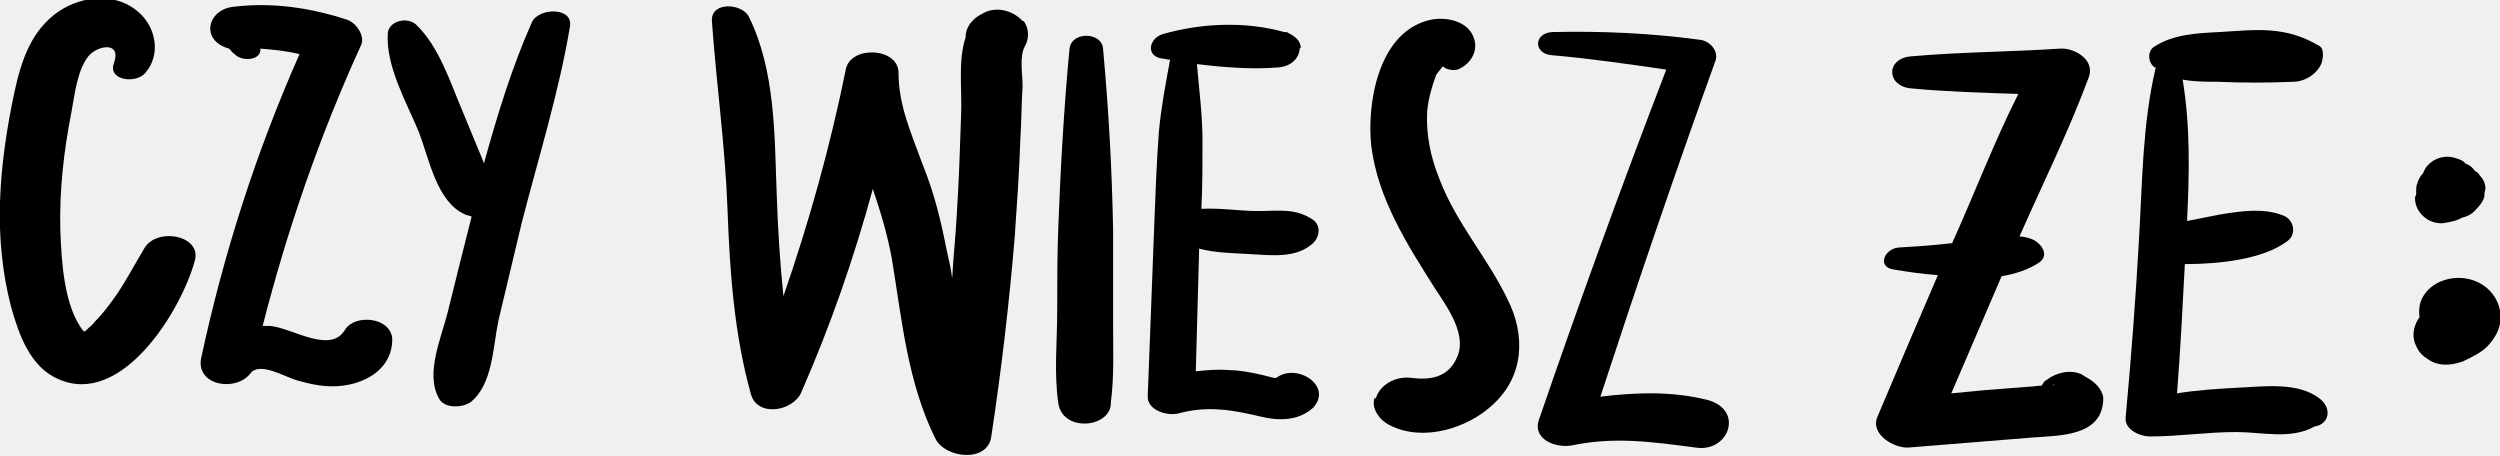
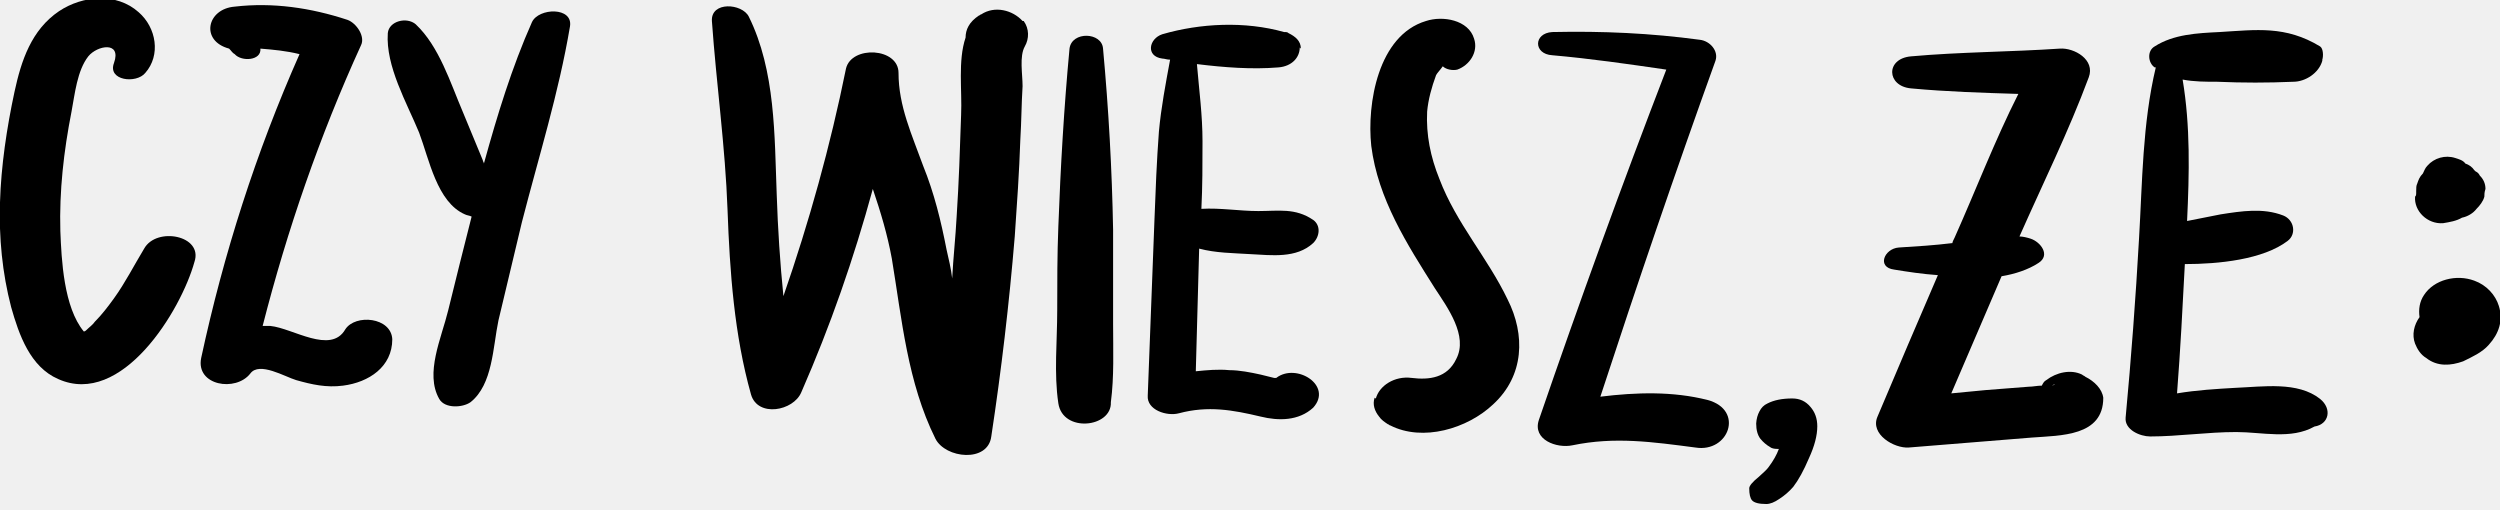
- <svg xmlns="http://www.w3.org/2000/svg" width="324" height="59" viewBox="0 0 324 59" fill="none">
-   <g clip-path="url(#clip0_0_4100)">
+ <svg xmlns="http://www.w3.org/2000/svg" width="324" height="66" viewBox="0 0 324 66" fill="none">
+   <g clip-path="url(#clip0_0_1)">
    <path d="M18.683 32.221C17.38 34.369 16.221 36.66 14.773 38.665C14.049 39.667 13.18 40.813 12.311 41.672C12.021 42.102 11.586 42.388 11.152 42.818C11.152 42.818 11.007 42.961 10.862 42.961C8.255 39.811 7.966 33.653 7.821 29.93C7.676 24.774 8.255 19.619 9.269 14.464C9.704 12.172 9.993 9.165 11.442 7.303C12.6 5.871 15.787 5.299 14.773 8.163C13.904 10.454 17.67 10.883 18.828 9.451C20.856 7.16 20.277 3.58 17.959 1.575C15.063 -1.002 10.717 -0.573 7.676 1.432C4.055 3.866 2.751 7.876 1.882 11.886C0.869 16.612 0.144 21.481 -0 26.206C-0.145 30.789 0.289 35.371 1.448 39.811C2.462 43.391 3.91 47.544 7.531 49.119C15.787 52.842 23.463 40.24 25.201 33.939C26.36 30.502 20.277 29.357 18.683 32.221Z" fill="black" />
    <path d="M44.756 42.675C42.873 45.968 37.949 42.532 35.052 42.245C34.763 42.245 34.328 42.245 34.038 42.245C37.225 29.786 41.425 17.614 46.784 5.871C47.363 4.726 46.205 3.007 45.046 2.578C40.266 1.002 35.342 0.286 30.418 0.859C26.797 1.146 25.928 5.299 29.693 6.301C29.983 6.587 30.128 6.874 30.418 7.017C31.287 8.019 33.894 7.876 33.749 6.301C35.487 6.444 37.08 6.587 38.818 7.017C33.169 19.762 28.969 32.937 26.072 46.398C25.348 49.978 30.562 50.837 32.445 48.403C33.604 46.828 36.935 48.833 38.383 49.262C40.411 49.835 42.294 50.265 44.467 49.978C47.798 49.549 50.84 47.544 50.84 43.964C50.695 41.1 46.06 40.67 44.756 42.675Z" fill="black" />
    <path d="M68.943 2.864C66.336 8.735 64.454 14.893 62.715 21.194C62.715 21.051 62.571 20.908 62.571 20.765C61.702 18.616 60.833 16.612 59.964 14.464C58.37 10.74 56.922 6.015 53.88 3.15C52.722 2.148 50.404 2.721 50.259 4.296C49.97 8.592 52.722 13.318 54.315 17.184C55.618 20.621 56.632 26.206 60.253 27.782C60.543 27.925 60.833 27.925 61.122 28.068C60.108 32.078 59.094 36.087 58.081 40.24C57.212 43.82 55.039 48.403 56.922 51.697C57.646 52.985 59.964 52.842 60.977 52.126C63.874 49.835 63.874 44.966 64.598 41.529C65.612 37.233 66.626 33.08 67.64 28.784C69.812 20.335 72.419 12.029 73.868 3.437C74.302 0.859 69.812 1.002 68.943 2.864Z" fill="black" />
    <path d="M132.526 2.721C131.223 1.289 128.905 0.716 127.167 1.862C127.022 1.862 127.022 2.005 126.878 2.005C125.574 2.864 125.14 3.867 125.14 4.869C124.126 7.876 124.705 11.743 124.56 14.893C124.415 19.333 124.271 23.629 123.981 28.068C123.836 30.789 123.546 33.367 123.402 36.087C123.257 34.799 122.967 33.653 122.677 32.364C121.953 28.641 121.084 25.061 119.636 21.481C118.187 17.471 116.449 13.748 116.449 9.451C116.449 6.158 110.366 5.871 109.642 8.879C107.614 18.903 104.862 28.784 101.531 38.379C101.097 34.083 100.807 29.643 100.662 25.204C100.372 17.614 100.517 9.165 97.041 2.148C96.172 0.43 92.117 0.143 92.262 2.721C92.841 10.883 94 19.046 94.289 27.209C94.579 35.228 95.158 43.391 97.331 51.124C98.2 54.131 102.835 53.272 103.849 50.837C107.614 42.245 110.656 33.51 113.118 24.488C114.132 27.495 115.001 30.359 115.58 33.51C116.884 41.386 117.608 49.549 121.229 56.852C122.532 59.43 128.036 60.002 128.471 56.566C129.774 47.973 130.788 39.381 131.512 30.646C131.802 26.493 132.092 22.34 132.237 18.044C132.381 15.752 132.381 13.461 132.526 11.17C132.526 9.595 132.092 7.303 132.816 6.015C133.395 5.012 133.395 3.723 132.671 2.721C132.526 2.721 132.526 2.721 132.526 2.721Z" fill="black" />
    <path d="M144.258 41.959C144.258 37.949 144.258 33.939 144.258 29.786C144.113 21.91 143.678 14.177 142.954 6.301C142.809 4.153 138.899 4.01 138.609 6.301C137.885 14.034 137.45 21.624 137.161 29.357C137.016 32.937 137.016 36.66 137.016 40.24C137.016 44.25 136.581 48.403 137.161 52.269C137.74 56.136 144.113 55.42 143.968 52.126C144.402 48.833 144.258 45.396 144.258 41.959Z" fill="black" />
    <path d="M165.404 48.976C165.259 48.976 165.259 48.976 165.115 48.976C164.535 48.833 163.956 48.689 163.376 48.546C162.073 48.26 160.625 47.973 159.321 47.973C157.873 47.83 156.424 47.973 154.976 48.117C155.121 42.818 155.266 37.519 155.41 32.221C157.583 32.794 159.756 32.794 162.073 32.937C164.825 33.08 168.011 33.51 170.184 31.505C171.053 30.646 171.198 29.214 170.184 28.498C167.866 26.922 165.694 27.352 163.087 27.352C160.625 27.352 158.162 26.922 155.7 27.066C155.845 24.201 155.845 21.194 155.845 18.33C155.845 14.893 155.41 11.743 155.121 8.306C158.597 8.735 162.218 9.022 165.694 8.735C167.432 8.592 168.446 7.447 168.446 6.158L168.591 6.301C168.591 5.299 167.866 4.726 166.997 4.296C166.853 4.153 166.708 4.153 166.418 4.153C161.349 2.721 155.555 3.007 150.631 4.439C148.893 5.012 148.458 7.303 150.631 7.59C150.921 7.59 151.21 7.733 151.645 7.733C151.065 10.883 150.486 13.891 150.196 17.041C149.907 20.908 149.762 24.631 149.617 28.498C149.327 36.087 149.038 43.677 148.748 51.267C148.603 53.129 151.21 53.988 152.803 53.558C156.569 52.556 159.756 53.129 163.376 53.988C165.694 54.561 168.301 54.561 170.184 52.842C172.791 49.978 168.011 46.971 165.404 48.976Z" fill="black" />
    <path d="M186.55 23.199C185.391 20.335 184.812 17.471 184.957 14.464C185.101 12.888 185.536 11.313 186.115 9.738C186.26 9.451 186.695 9.022 186.984 8.592C187.419 9.022 188.288 9.165 188.867 9.022C190.46 8.449 191.619 6.731 191.04 5.012C190.316 2.578 186.984 2.005 184.812 2.721C178.584 4.583 177.135 13.461 177.715 18.903C178.584 25.777 182.35 31.648 185.97 37.376C187.564 39.811 190.316 43.534 188.722 46.541C187.564 48.976 185.246 49.262 182.929 48.976C180.756 48.689 178.729 49.978 178.294 51.697C178.294 51.697 178.294 51.553 178.149 51.553C177.86 52.413 178.149 53.272 178.729 53.988C179.018 54.417 179.453 54.704 179.887 54.99C180.032 54.99 180.032 55.133 180.177 55.133C184.377 57.282 190.171 55.563 193.502 52.413C197.557 48.689 197.702 43.391 195.385 38.808C192.778 33.367 188.722 28.927 186.55 23.199Z" fill="black" />
    <path d="M221.31 51.84C216.82 50.694 212.041 50.837 207.406 51.41C212.185 36.803 217.11 22.34 222.324 7.876C222.759 6.587 221.6 5.299 220.296 5.155C213.924 4.296 207.696 4.01 201.178 4.153C198.716 4.296 198.716 7.017 201.178 7.16C206.102 7.59 211.027 8.306 215.951 9.022C210.158 24.058 204.654 39.238 199.44 54.417C198.571 56.995 201.757 58.141 203.785 57.711C209.289 56.566 214.213 57.282 219.717 57.998C224.062 58.714 226.09 53.129 221.31 51.84Z" fill="black" />
    <path d="M265.922 49.978C266.356 49.692 266.501 49.835 265.922 49.978V49.978ZM270.267 48.833C270.122 48.689 269.977 48.689 269.833 48.546C268.384 47.83 266.501 48.26 265.198 49.262C264.908 49.405 264.763 49.692 264.618 49.978C264.039 49.978 263.46 50.121 262.88 50.121C260.997 50.265 259.259 50.408 257.377 50.551C255.928 50.694 254.335 50.837 252.887 50.981C255.059 45.968 257.232 40.813 259.404 35.801C261.142 35.515 262.88 34.942 264.184 34.083C265.777 33.08 264.474 31.362 263.17 30.932C262.736 30.789 262.156 30.646 261.722 30.646C264.763 23.772 268.094 17.041 270.702 10.024C271.571 7.733 268.819 6.158 266.936 6.301C260.563 6.731 254.045 6.731 247.673 7.303C244.341 7.59 244.486 11.17 247.673 11.456C252.307 11.886 256.942 12.029 261.577 12.172C258.535 18.187 256.073 24.631 253.321 30.789C253.176 31.075 253.031 31.362 253.031 31.505C250.714 31.791 248.397 31.934 246.079 32.078C244.196 32.221 243.183 34.655 245.5 34.942C247.238 35.228 249.121 35.515 251.149 35.658C248.542 41.672 245.934 47.83 243.327 53.988C242.314 56.279 245.5 58.141 247.383 57.998C252.742 57.568 257.956 57.138 263.315 56.709C267.081 56.422 272.584 56.566 272.584 51.553C272.44 50.408 271.426 49.405 270.267 48.833Z" fill="black" />
    <path d="M300.682 51.697C297.785 49.405 293.295 50.121 289.674 50.265C287.212 50.408 284.75 50.551 282.143 50.981C282.577 45.396 282.867 39.811 283.156 34.226C287.501 34.226 293.295 33.653 296.481 31.218C297.64 30.359 297.35 28.498 295.902 27.925C293.295 26.922 290.543 27.352 287.791 27.782C286.343 28.068 284.894 28.354 283.446 28.641C283.736 22.483 283.881 16.325 282.867 10.311C284.315 10.597 285.908 10.597 287.357 10.597C290.688 10.74 293.874 10.74 297.206 10.597C298.799 10.597 300.537 9.451 300.971 7.876V7.733C301.116 7.303 301.116 6.301 300.682 6.015C296.192 3.294 292.426 3.867 287.646 4.153C284.75 4.296 281.708 4.439 279.246 6.015C278.232 6.587 278.377 8.163 279.246 8.735C279.246 8.735 279.246 8.735 279.391 8.735C277.653 16.039 277.653 23.629 277.218 30.932C276.784 38.665 276.204 46.398 275.48 54.131C275.335 55.706 277.363 56.566 278.666 56.566C282.287 56.566 286.053 55.993 289.819 55.993C293.15 55.993 296.916 56.995 299.957 55.277C301.84 54.99 302.275 52.986 300.682 51.697Z" fill="black" />
    <path d="M318.932 43.964C318.642 44.107 318.352 44.107 318.063 44.107C318.352 44.107 318.642 44.107 318.932 43.964ZM323.856 39.667C323.421 38.235 322.263 36.947 320.67 36.374C318.352 35.514 315.455 36.231 314.152 38.235C313.573 39.095 313.428 40.097 313.573 41.099C312.848 42.102 312.559 43.391 312.993 44.536C313.283 45.252 313.717 45.968 314.442 46.398C315.89 47.544 317.628 47.401 319.221 46.828C320.38 46.255 321.683 45.682 322.552 44.68C323.856 43.248 324.435 41.529 323.856 39.667Z" fill="black" />
    <path d="M316.614 28.927C317.483 28.784 318.352 28.641 319.076 28.211C319.8 28.068 320.524 27.638 320.959 27.066C321.393 26.636 321.828 26.063 321.973 25.49C321.973 25.204 321.973 24.918 322.118 24.488C322.118 23.772 321.828 23.199 321.393 22.769C321.249 22.483 321.104 22.34 320.814 22.197C320.814 22.197 320.814 22.197 320.669 22.053C320.379 21.624 319.945 21.337 319.51 21.194C319.221 20.765 318.641 20.621 318.207 20.478C316.903 20.049 315.455 20.478 314.586 21.481C314.296 21.767 314.152 22.197 314.007 22.483C313.572 22.913 313.427 23.342 313.282 23.772C313.138 24.058 313.138 24.345 313.138 24.774C313.138 24.918 313.138 24.918 313.138 25.061C313.138 25.204 313.138 25.347 312.993 25.49C312.848 27.352 314.586 29.07 316.614 28.927Z" fill="black" />
  </g>
+   <path d="M230.361 58.18C229.921 58.18 229.601 58.1 229.401 57.94C228.921 57.66 228.501 57.3 228.141 56.86C227.781 56.38 227.601 55.72 227.601 54.88C227.641 54.28 227.781 53.76 228.021 53.32C228.261 52.84 228.601 52.5 229.041 52.3C229.881 51.86 230.961 51.64 232.281 51.64C233.241 51.64 234.021 52 234.621 52.72C235.221 53.4 235.521 54.24 235.521 55.24C235.521 56.44 235.161 57.82 234.441 59.38C233.761 60.98 233.081 62.22 232.401 63.1C231.881 63.7 231.281 64.22 230.601 64.66C229.961 65.1 229.401 65.32 228.921 65.32C227.961 65.32 227.341 65.16 227.061 64.84C226.821 64.56 226.701 64.04 226.701 63.28C226.701 62.96 227.121 62.46 227.961 61.78C228.641 61.18 229.061 60.76 229.221 60.52C229.821 59.72 230.261 58.94 230.541 58.18H230.361Z" fill="black" />
  <defs>
-     <clipPath id="clip0_0_4100">
+     <clipPath id="clip0_0_1">
      <rect width="324" height="59" fill="white" />
    </clipPath>
  </defs>
</svg>
